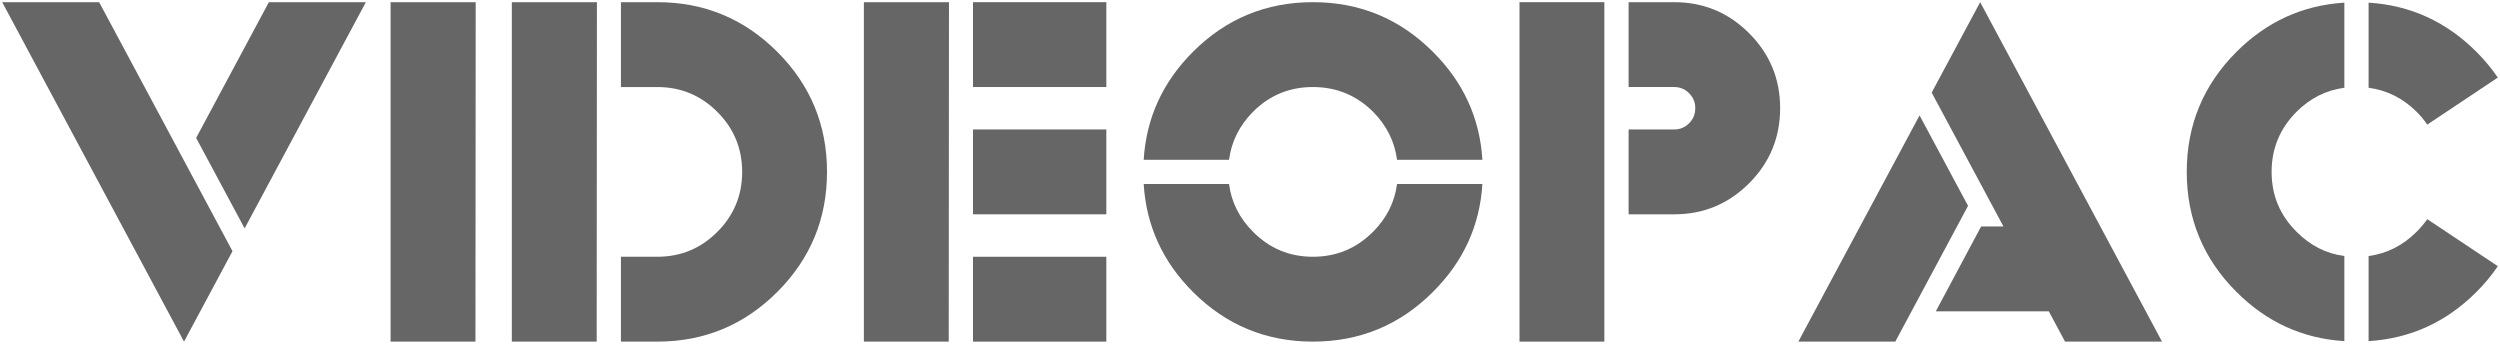
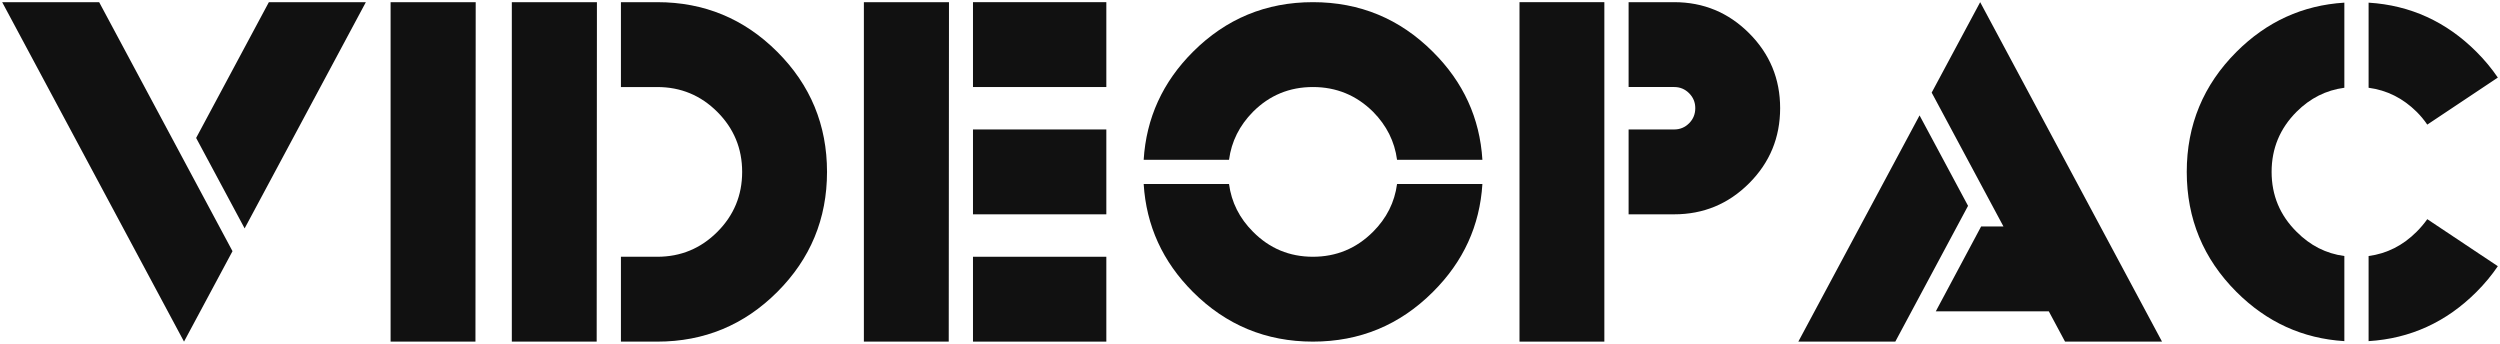
- <svg xmlns="http://www.w3.org/2000/svg" version="1.2" baseProfile="tiny" id="svg2" x="0px" y="0px" width="576.387px" height="79.262px" viewBox="0 0 576.387 79.262" xml:space="preserve">
+ <svg xmlns="http://www.w3.org/2000/svg" version="1.2" id="svg2" x="0px" y="0px" width="576.387px" height="79.262px" viewBox="0 0 576.387 79.262" xml:space="preserve">
+   <defs id="defs1597" />
  <g id="layer1" transform="translate(-75.67968,-200.0986)">
-     <g id="g3936">
-       <path id="path3904" fill="#666666" d="M129.285,258.009l-11.18,20.852L76.18,200.598h22.36L129.285,258.009z" />
-       <path id="path2987" fill="#666666" d="M120.9,231.903l16.77-31.305h22.36l-27.95,52.155L120.9,231.903z" />
-       <path id="path2989" fill="#666666" d="M165.733,200.598h19.621l-0.056,78.262h-19.565V200.598z" />
-       <path id="path3908" fill="#666666" d="M193.683,200.598h19.621l-0.056,78.262h-19.565V200.598z" />
-       <path id="path2991" fill="#666666" d="M218.838,220.164v-19.565h8.385c10.807,0,20.031,3.82,27.671,11.46    c7.64,7.64,11.459,16.863,11.459,27.671s-3.82,20.031-11.459,27.671c-7.64,7.64-16.864,11.46-27.671,11.46h-8.385v-19.565h8.385    c5.403,0,10.015-1.91,13.835-5.73c3.82-3.819,5.729-8.432,5.729-13.835s-1.91-10.016-5.729-13.836    c-3.82-3.819-8.432-5.729-13.835-5.729H218.838z" />
-       <path id="path3916" fill="#666666" d="M274.851,200.598h19.621l-0.056,78.262h-19.565V200.598z" />
-       <path id="path3914" fill="#666666" d="M300.006,200.598h30.745v19.565h-30.745V200.598z" />
-       <path id="path3912" fill="#666666" d="M300.006,259.295h30.745v19.565h-30.745V259.295z" />
-       <path id="path2993" fill="#666666" d="M300.006,229.946h30.745v19.565h-30.745V229.946z" />
-       <path id="path3920" fill="#666666" d="M397.776,242.524h19.678c-0.597,9.615-4.398,17.907-11.404,24.876    c-7.64,7.64-16.863,11.46-27.671,11.46c-10.807,0-20.031-3.82-27.671-11.46c-6.969-6.969-10.751-15.261-11.348-24.876h19.677    c0.559,4.211,2.403,7.882,5.535,11.013c3.801,3.838,8.402,5.758,13.807,5.758s10.025-1.92,13.863-5.758    C395.373,250.406,397.218,246.735,397.776,242.524z" />
-       <path id="path2995" fill="#666666" d="M359.038,236.934H339.36c0.596-9.615,4.379-17.907,11.348-24.876    c7.64-7.64,16.863-11.46,27.671-11.46s20.031,3.82,27.671,11.46c7.006,6.969,10.808,15.261,11.404,24.876h-19.678    c-0.559-4.211-2.403-7.9-5.534-11.068c-3.838-3.802-8.459-5.702-13.863-5.702s-10.006,1.9-13.807,5.702    C361.441,229.034,359.596,232.723,359.038,236.934z" />
-       <path id="path3924" fill="#666666" d="M426.007,200.598h19.564v78.262h-19.564V200.598z" />
-       <path id="path2997" fill="#666666" d="M451.162,220.164v-19.565h10.509c6.745,0,12.503,2.386,17.273,7.155    c4.771,4.771,7.155,10.528,7.155,17.273c0,6.783-2.385,12.56-7.155,17.329c-4.771,4.771-10.528,7.155-17.273,7.155h-10.509    v-19.565h10.509c1.342,0,2.487-0.475,3.438-1.425c0.95-0.95,1.425-2.115,1.425-3.494c0-1.342-0.475-2.487-1.425-3.438    c-0.951-0.95-2.097-1.426-3.438-1.426H451.162z" />
-       <path id="path3928" fill="#666666" d="M529.423,247.555l-16.771,31.305h-22.36l27.951-52.156L529.423,247.555z" />
-       <path id="path2999" fill="#666666" d="M537.584,252.306l-16.546-30.856l11.18-20.852l41.926,78.262h-22.36l-3.745-6.988h-26.05    l10.453-19.565H537.584z" />
-       <path id="path3934" fill="#666666" d="M616.181,259.127v19.621c-9.615-0.597-17.907-4.379-24.876-11.348    c-7.64-7.64-11.459-16.863-11.459-27.671s3.819-20.031,11.459-27.671c6.969-6.969,15.261-10.752,24.876-11.348v19.621    c-4.211,0.559-7.882,2.403-11.013,5.534c-3.838,3.838-5.758,8.459-5.758,13.863c0,5.403,1.92,10.006,5.758,13.808    C608.299,256.704,611.97,258.568,616.181,259.127z" />
-       <path id="path3932" fill="#666666" d="M635.299,228.829c-0.708-1.044-1.528-2.031-2.46-2.963    c-3.167-3.131-6.856-4.976-11.068-5.534v-19.621c9.615,0.596,17.907,4.379,24.876,11.348c1.863,1.863,3.503,3.839,4.92,5.926    L635.299,228.829z" />
-       <path id="path3001" fill="#666666" d="M651.566,261.474c-1.417,2.087-3.057,4.063-4.92,5.926    c-6.969,6.969-15.261,10.751-24.876,11.348v-19.621c4.212-0.559,7.901-2.423,11.068-5.59c0.932-0.932,1.752-1.9,2.46-2.907    L651.566,261.474z" />
+     <g id="g3936" style="fill:#111111;fill-opacity:1">
+       <path id="path3904" fill="#666666" d="M129.285,258.009l-11.18,20.852L76.18,200.598h22.36L129.285,258.009z" style="fill:#111111;fill-opacity:1" />
+       <path id="path2987" fill="#666666" d="M120.9,231.903l16.77-31.305h22.36l-27.95,52.155L120.9,231.903z" style="fill:#111111;fill-opacity:1" />
+       <path id="path2989" fill="#666666" d="M165.733,200.598h19.621l-0.056,78.262h-19.565V200.598z" style="fill:#111111;fill-opacity:1" />
+       <path id="path3908" fill="#666666" d="M193.683,200.598h19.621l-0.056,78.262h-19.565V200.598z" style="fill:#111111;fill-opacity:1" />
+       <path id="path2991" fill="#666666" d="M218.838,220.164v-19.565h8.385c10.807,0,20.031,3.82,27.671,11.46    c7.64,7.64,11.459,16.863,11.459,27.671s-3.82,20.031-11.459,27.671c-7.64,7.64-16.864,11.46-27.671,11.46h-8.385v-19.565h8.385    c5.403,0,10.015-1.91,13.835-5.73c3.82-3.819,5.729-8.432,5.729-13.835s-1.91-10.016-5.729-13.836    c-3.82-3.819-8.432-5.729-13.835-5.729H218.838z" style="fill:#111111;fill-opacity:1" />
+       <path id="path3916" fill="#666666" d="M274.851,200.598h19.621l-0.056,78.262h-19.565V200.598z" style="fill:#111111;fill-opacity:1" />
+       <path id="path3914" fill="#666666" d="M300.006,200.598h30.745v19.565h-30.745V200.598z" style="fill:#111111;fill-opacity:1" />
+       <path id="path3912" fill="#666666" d="M300.006,259.295h30.745v19.565h-30.745V259.295z" style="fill:#111111;fill-opacity:1" />
+       <path id="path2993" fill="#666666" d="M300.006,229.946h30.745v19.565h-30.745V229.946z" style="fill:#111111;fill-opacity:1" />
+       <path id="path3920" fill="#666666" d="M397.776,242.524h19.678c-0.597,9.615-4.398,17.907-11.404,24.876    c-7.64,7.64-16.863,11.46-27.671,11.46c-10.807,0-20.031-3.82-27.671-11.46c-6.969-6.969-10.751-15.261-11.348-24.876h19.677    c0.559,4.211,2.403,7.882,5.535,11.013c3.801,3.838,8.402,5.758,13.807,5.758s10.025-1.92,13.863-5.758    C395.373,250.406,397.218,246.735,397.776,242.524z" style="fill:#111111;fill-opacity:1" />
+       <path id="path2995" fill="#666666" d="M359.038,236.934H339.36c0.596-9.615,4.379-17.907,11.348-24.876    c7.64-7.64,16.863-11.46,27.671-11.46s20.031,3.82,27.671,11.46c7.006,6.969,10.808,15.261,11.404,24.876h-19.678    c-0.559-4.211-2.403-7.9-5.534-11.068c-3.838-3.802-8.459-5.702-13.863-5.702s-10.006,1.9-13.807,5.702    C361.441,229.034,359.596,232.723,359.038,236.934z" style="fill:#111111;fill-opacity:1" />
+       <path id="path3924" fill="#666666" d="M426.007,200.598h19.564v78.262h-19.564V200.598z" style="fill:#111111;fill-opacity:1" />
+       <path id="path2997" fill="#666666" d="M451.162,220.164v-19.565h10.509c6.745,0,12.503,2.386,17.273,7.155    c4.771,4.771,7.155,10.528,7.155,17.273c0,6.783-2.385,12.56-7.155,17.329c-4.771,4.771-10.528,7.155-17.273,7.155h-10.509    v-19.565h10.509c1.342,0,2.487-0.475,3.438-1.425c0.95-0.95,1.425-2.115,1.425-3.494c0-1.342-0.475-2.487-1.425-3.438    c-0.951-0.95-2.097-1.426-3.438-1.426H451.162z" style="fill:#111111;fill-opacity:1" />
+       <path id="path3928" fill="#666666" d="M529.423,247.555l-16.771,31.305h-22.36l27.951-52.156L529.423,247.555z" style="fill:#111111;fill-opacity:1" />
+       <path id="path2999" fill="#666666" d="M537.584,252.306l-16.546-30.856l11.18-20.852l41.926,78.262h-22.36l-3.745-6.988h-26.05    l10.453-19.565H537.584z" style="fill:#111111;fill-opacity:1" />
+       <path id="path3934" fill="#666666" d="M616.181,259.127v19.621c-9.615-0.597-17.907-4.379-24.876-11.348    c-7.64-7.64-11.459-16.863-11.459-27.671s3.819-20.031,11.459-27.671c6.969-6.969,15.261-10.752,24.876-11.348v19.621    c-4.211,0.559-7.882,2.403-11.013,5.534c-3.838,3.838-5.758,8.459-5.758,13.863c0,5.403,1.92,10.006,5.758,13.808    C608.299,256.704,611.97,258.568,616.181,259.127z" style="fill:#111111;fill-opacity:1" />
+       <path id="path3932" fill="#666666" d="M635.299,228.829c-0.708-1.044-1.528-2.031-2.46-2.963    c-3.167-3.131-6.856-4.976-11.068-5.534v-19.621c9.615,0.596,17.907,4.379,24.876,11.348c1.863,1.863,3.503,3.839,4.92,5.926    L635.299,228.829z" style="fill:#111111;fill-opacity:1" />
+       <path id="path3001" fill="#666666" d="M651.566,261.474c-1.417,2.087-3.057,4.063-4.92,5.926    c-6.969,6.969-15.261,10.751-24.876,11.348v-19.621c4.212-0.559,7.901-2.423,11.068-5.59c0.932-0.932,1.752-1.9,2.46-2.907    L651.566,261.474z" style="fill:#111111;fill-opacity:1" />
    </g>
  </g>
</svg>
